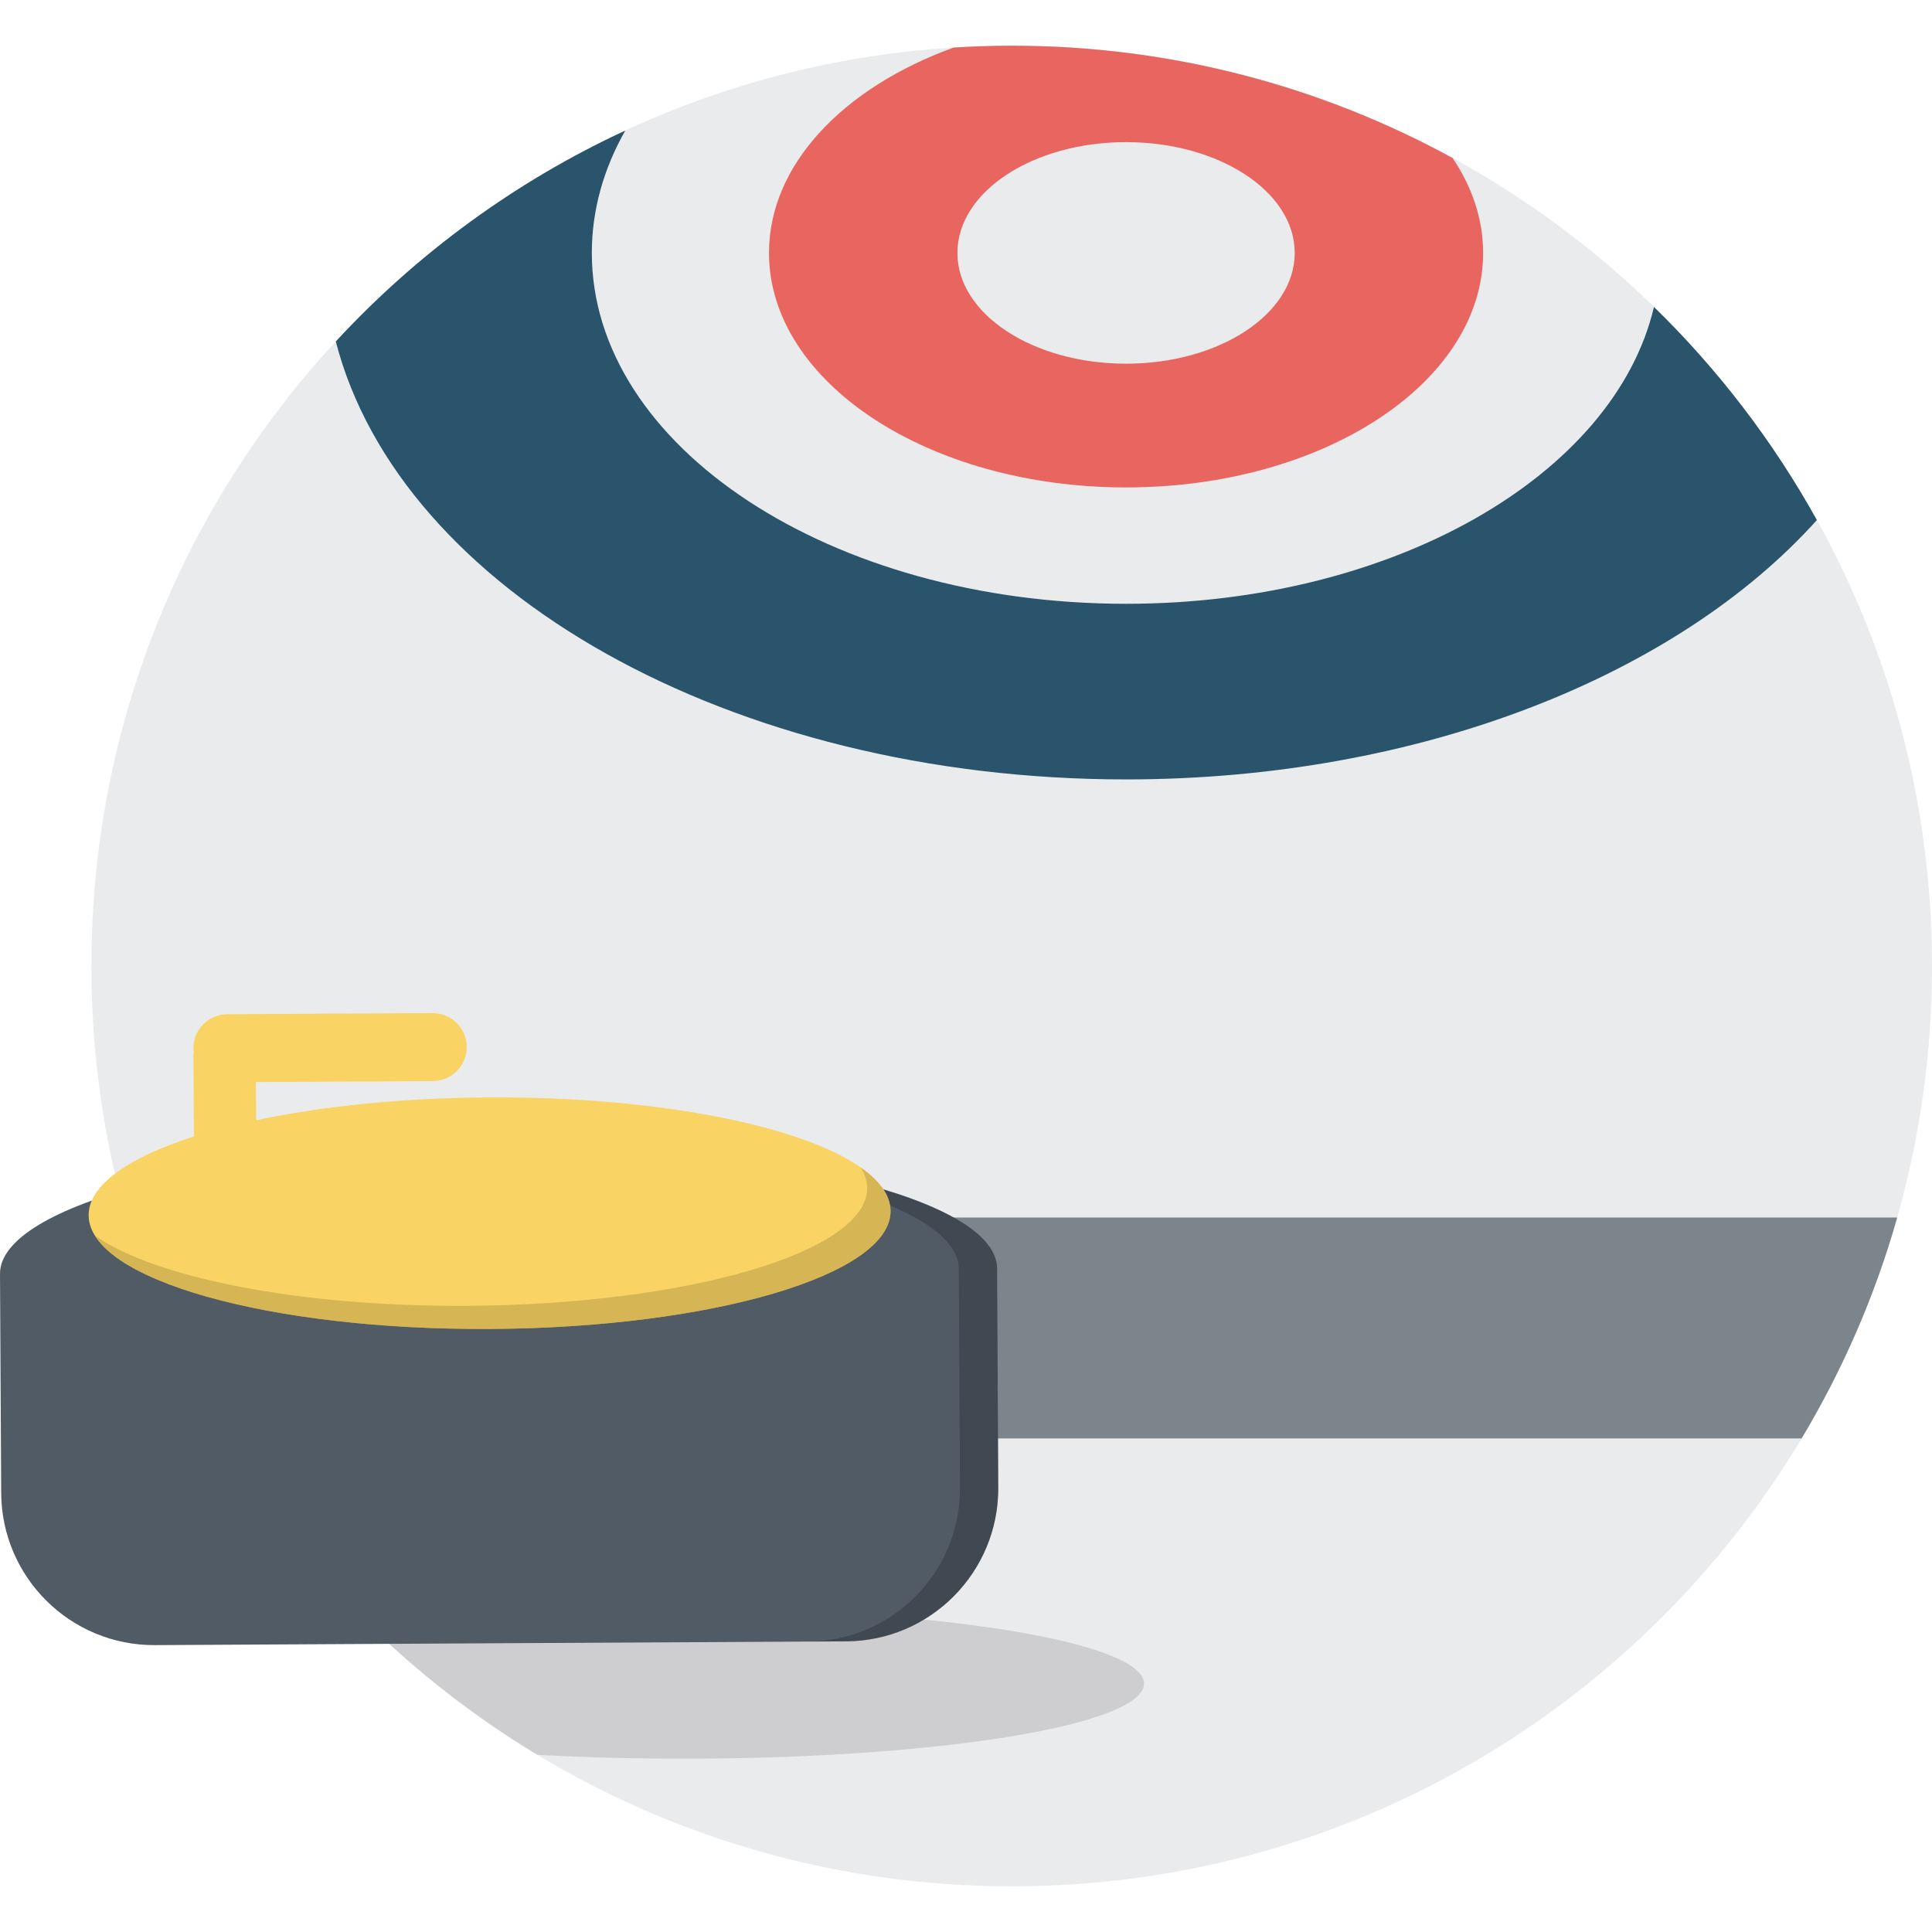
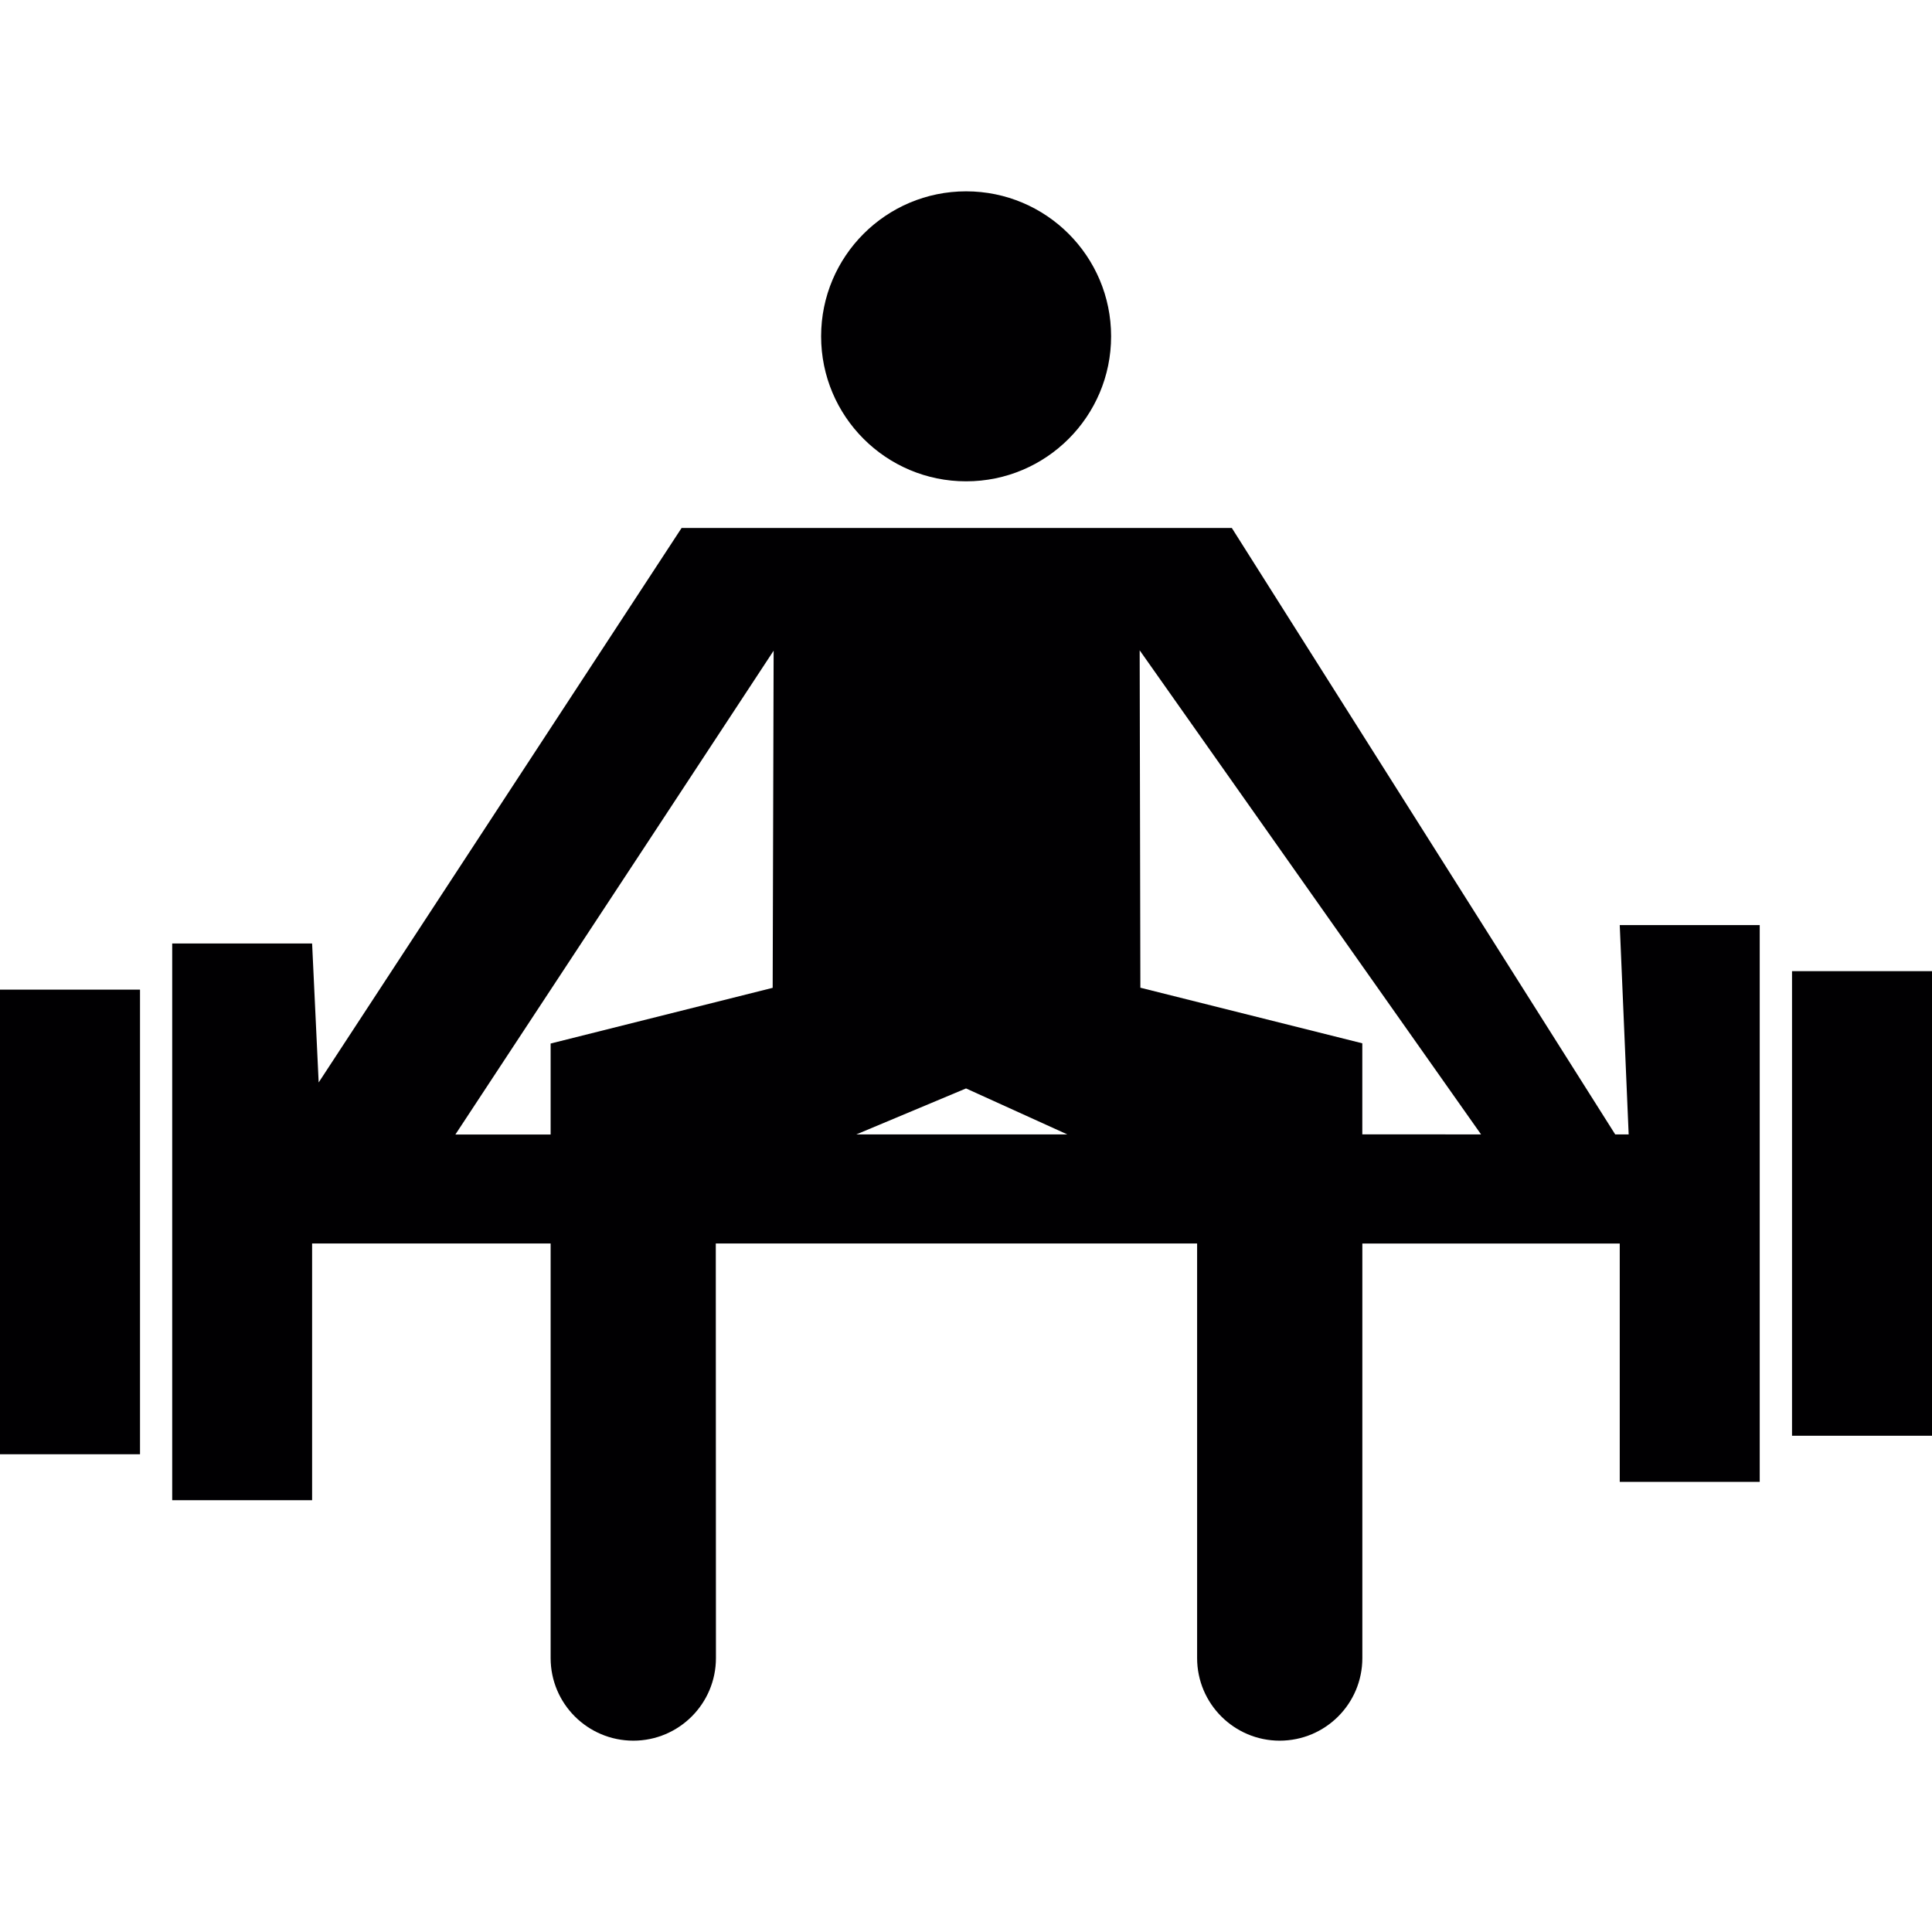
- <svg xmlns="http://www.w3.org/2000/svg" version="1.1" id="Capa_1" x="0px" y="0px" viewBox="0 0 436.611 436.611" style="enable-background:new 0 0 436.611 436.611;" xml:space="preserve">
+ <svg xmlns="http://www.w3.org/2000/svg" version="1.1" id="Capa_1" x="0px" y="0px" viewBox="0 0 52.406 52.406" style="enable-background:new 0 0 52.406 52.406;" xml:space="preserve">
  <g>
-     <path style="fill:#EAEBED;" d="M436.611,218.304c0-114.864-93.114-207.979-207.977-207.979   c-114.868,0-207.983,93.116-207.983,207.979c0,114.866,93.116,207.981,207.983,207.981   C343.497,426.286,436.611,333.17,436.611,218.304z" />
-     <path style="fill:#7C848C;" d="M28.514,275.145c5.023,17.723,12.345,34.474,21.61,49.929h357.014   c9.264-15.455,16.587-32.206,21.612-49.929H28.514z" />
-     <path style="fill:#29546C;" d="M254.478,176.139c66.489,0,124.604-23.535,156.117-58.608   c-9.893-17.823-22.327-34.039-36.816-48.162c-8.943,37.995-58.948,67.082-119.301,67.082c-66.68,0-120.732-35.504-120.732-79.297   c0-9.724,2.679-19.036,7.555-27.645c-24.853,11.515-47.046,27.79-65.414,47.657C90.377,133.35,164.815,176.139,254.478,176.139z" />
-     <path style="fill:#E96660;" d="M173.784,57.155c0,29.271,36.125,52.999,80.694,52.999c44.567,0,80.692-23.728,80.692-52.999   c0-7.636-2.476-14.891-6.904-21.448c-29.587-16.179-63.534-25.382-99.633-25.382c-4.418,0-8.797,0.154-13.147,0.427   C190.625,19.781,173.784,37.174,173.784,57.155z M254.478,32.121c21.051,0,38.114,11.207,38.114,25.034   c0,13.825-17.064,25.033-38.114,25.033c-21.053,0-38.116-11.207-38.116-25.033C216.362,43.328,233.426,32.121,254.478,32.121z" />
-     <path style="opacity:0.81;fill:#C7C8C9;" d="M258.531,380.478c0-9.366-46.571-16.961-104.021-16.961   c-27.095,0-51.766,1.689-70.278,4.46c11.258,10.861,23.731,20.468,37.207,28.586c10.392,0.569,21.505,0.882,33.071,0.882   C211.961,397.444,258.531,389.849,258.531,380.478z" />
    <g>
-       <path style="fill:#505B66;" d="M112.506,258.895C50.286,259.234-0.086,272.21,0,287.877l0.154,28.365l0.014,2.218l0.102,18.941    c0.104,19.091,15.665,34.482,34.754,34.378l156.191-0.854c19.091-0.104,34.482-15.665,34.378-34.756l-0.104-18.943l-0.014-2.214    l-0.152-28.367C225.238,270.978,174.726,258.554,112.506,258.895z" />
-       <path style="opacity:0.35;fill:#21262B;" d="M112.506,258.895c-1.088,0.006-2.154,0.036-3.236,0.05    c59.714,0.385,107.326,12.538,107.411,27.746l0.154,28.369l0.014,2.214l0.102,18.941c0.106,19.093-15.287,34.654-34.378,34.756    l8.643-0.046c19.091-0.104,34.482-15.665,34.378-34.756l-0.104-18.943l-0.014-2.214l-0.152-28.367    C225.238,270.978,174.726,258.554,112.506,258.895z" />
-       <path style="fill:#F9D363;" d="M110.5,248c-19.64,0.108-37.796,2.018-52.621,5.165l-0.046-8.635l40.006-0.22    c4.241-0.022,7.661-3.48,7.639-7.722c-0.024-4.242-3.482-7.662-7.725-7.64l-46.405,0.252c-4.243,0.025-7.663,3.484-7.641,7.725    c0.002,0.275,0.056,0.531,0.086,0.801c-0.03,0.262-0.078,0.525-0.076,0.797l0.1,18.312c-14.8,4.74-23.823,10.999-23.785,17.825    c0.078,14.453,40.711,25.943,90.754,25.671c50.045-0.274,90.551-12.209,90.471-26.66C201.178,259.22,160.543,247.728,110.5,248z" />
-       <path style="opacity:0.6;fill:#BEA14B;" d="M194.518,263.841c0.93,1.493,1.451,3.031,1.457,4.606    c0.08,14.451-40.424,26.386-90.469,26.66c-37.952,0.208-70.475-6.353-84.018-15.841c7.619,12.209,44.71,21.309,89.297,21.065    c50.045-0.274,90.551-12.209,90.471-26.66C201.238,270.179,198.832,266.863,194.518,263.841z" />
+       <g>
+         <circle style="fill:#010002;" cx="26.206" cy="9.123" r="3.933" />
+         <rect x="0" y="26.844" style="fill:#010002;" width="3.798" height="12.603" />
+         <path style="fill:#010002;" d="M44.178,30.771h-0.365c-2.047-3.236-10.396-16.449-10.399-16.449h-7.206h-7.72     c0,0-7.391,11.295-9.844,15.04l-0.178-3.77H4.671v15.102h3.795v-6.964h6.47v11.245c0,1.239,1.005,2.241,2.244,2.241     c1.235,0,2.24-1.002,2.24-2.241l-0.004-11.245h13.056v11.245c0,1.239,1.006,2.241,2.239,2.241c1.241,0,2.243-1.002,2.243-2.241     V33.731h6.982v6.465h3.797V25.094h-3.797L44.178,30.771z M20.959,26.795l-6.023,1.511v2.468h-2.583v-0.001     c2.276-3.451,8.632-13.123,8.632-13.123L20.959,26.795z M23.229,30.771l2.975-1.247l2.747,1.247H23.229z M36.953,30.77V28.3     l-6.02-1.508l-0.019-9.146V17.64c0.002,0,6.899,9.786,9.26,13.131L36.953,30.77L36.953,30.77z" />
+         <rect x="48.609" y="26.343" style="fill:#010002;" width="3.797" height="12.602" />
+       </g>
    </g>
  </g>
  <g>
</g>
  <g>
</g>
  <g>
</g>
  <g>
</g>
  <g>
</g>
  <g>
</g>
  <g>
</g>
  <g>
</g>
  <g>
</g>
  <g>
</g>
  <g>
</g>
  <g>
</g>
  <g>
</g>
  <g>
</g>
  <g>
</g>
</svg>
